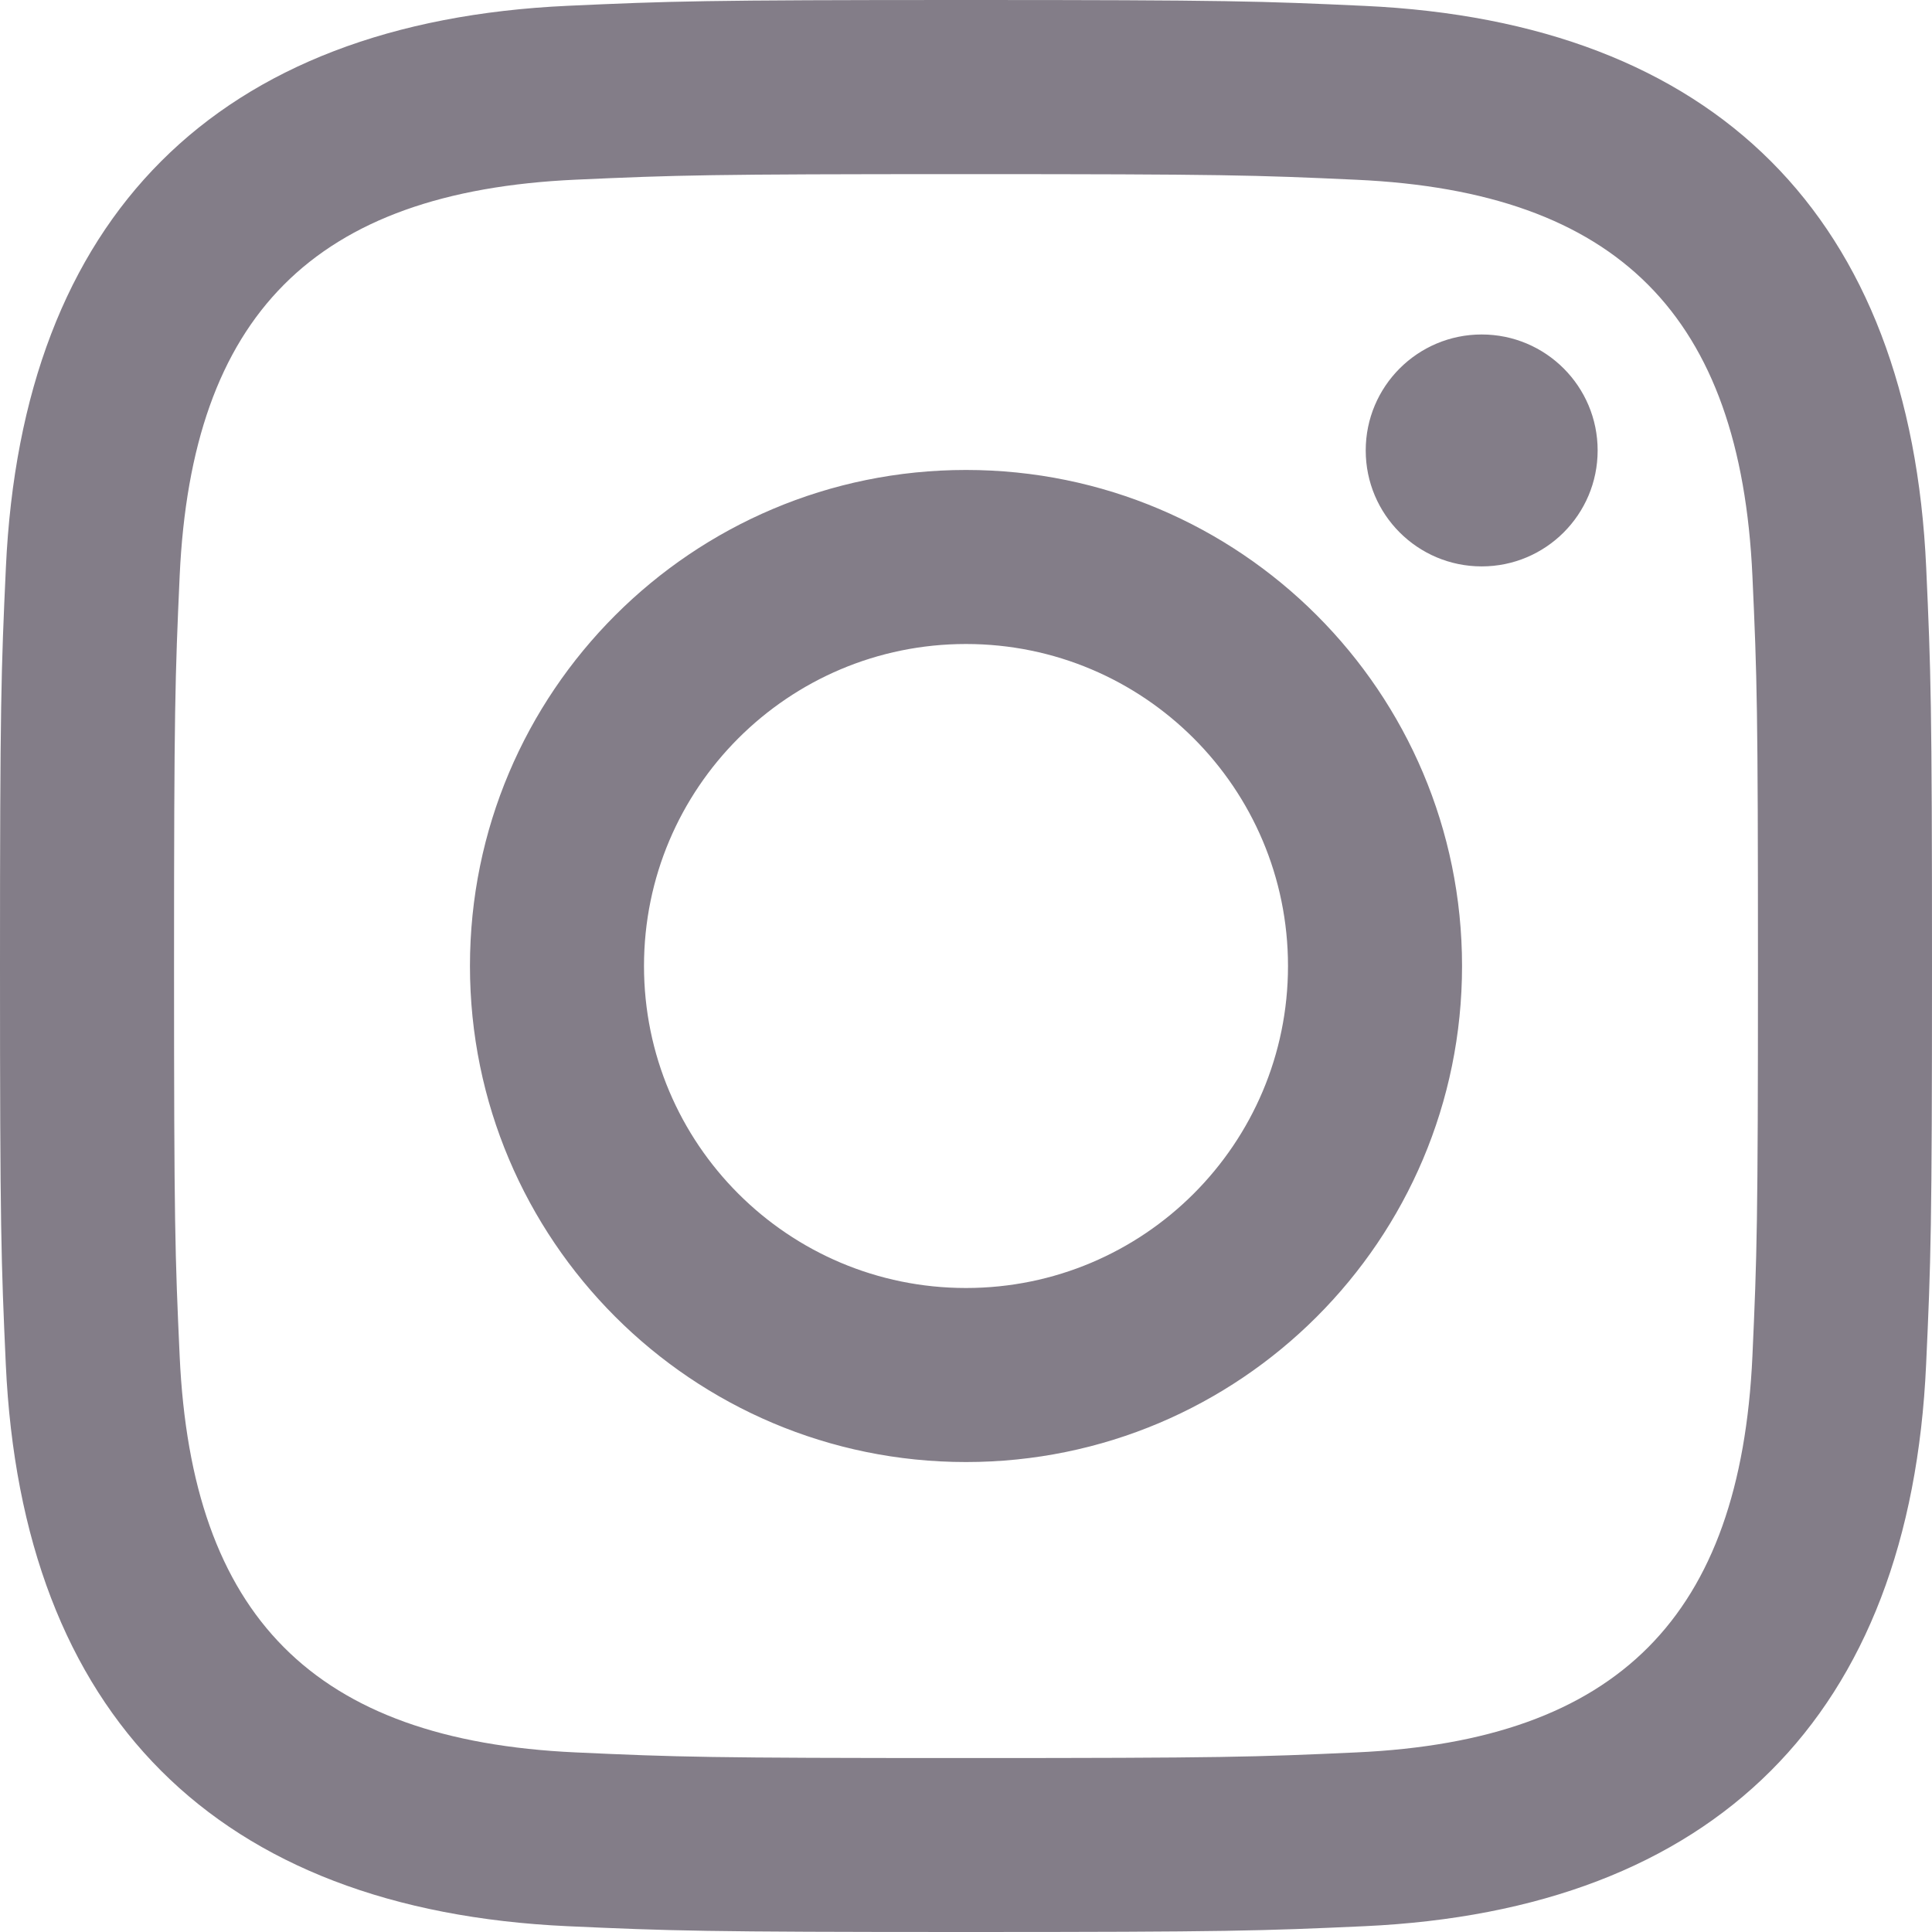
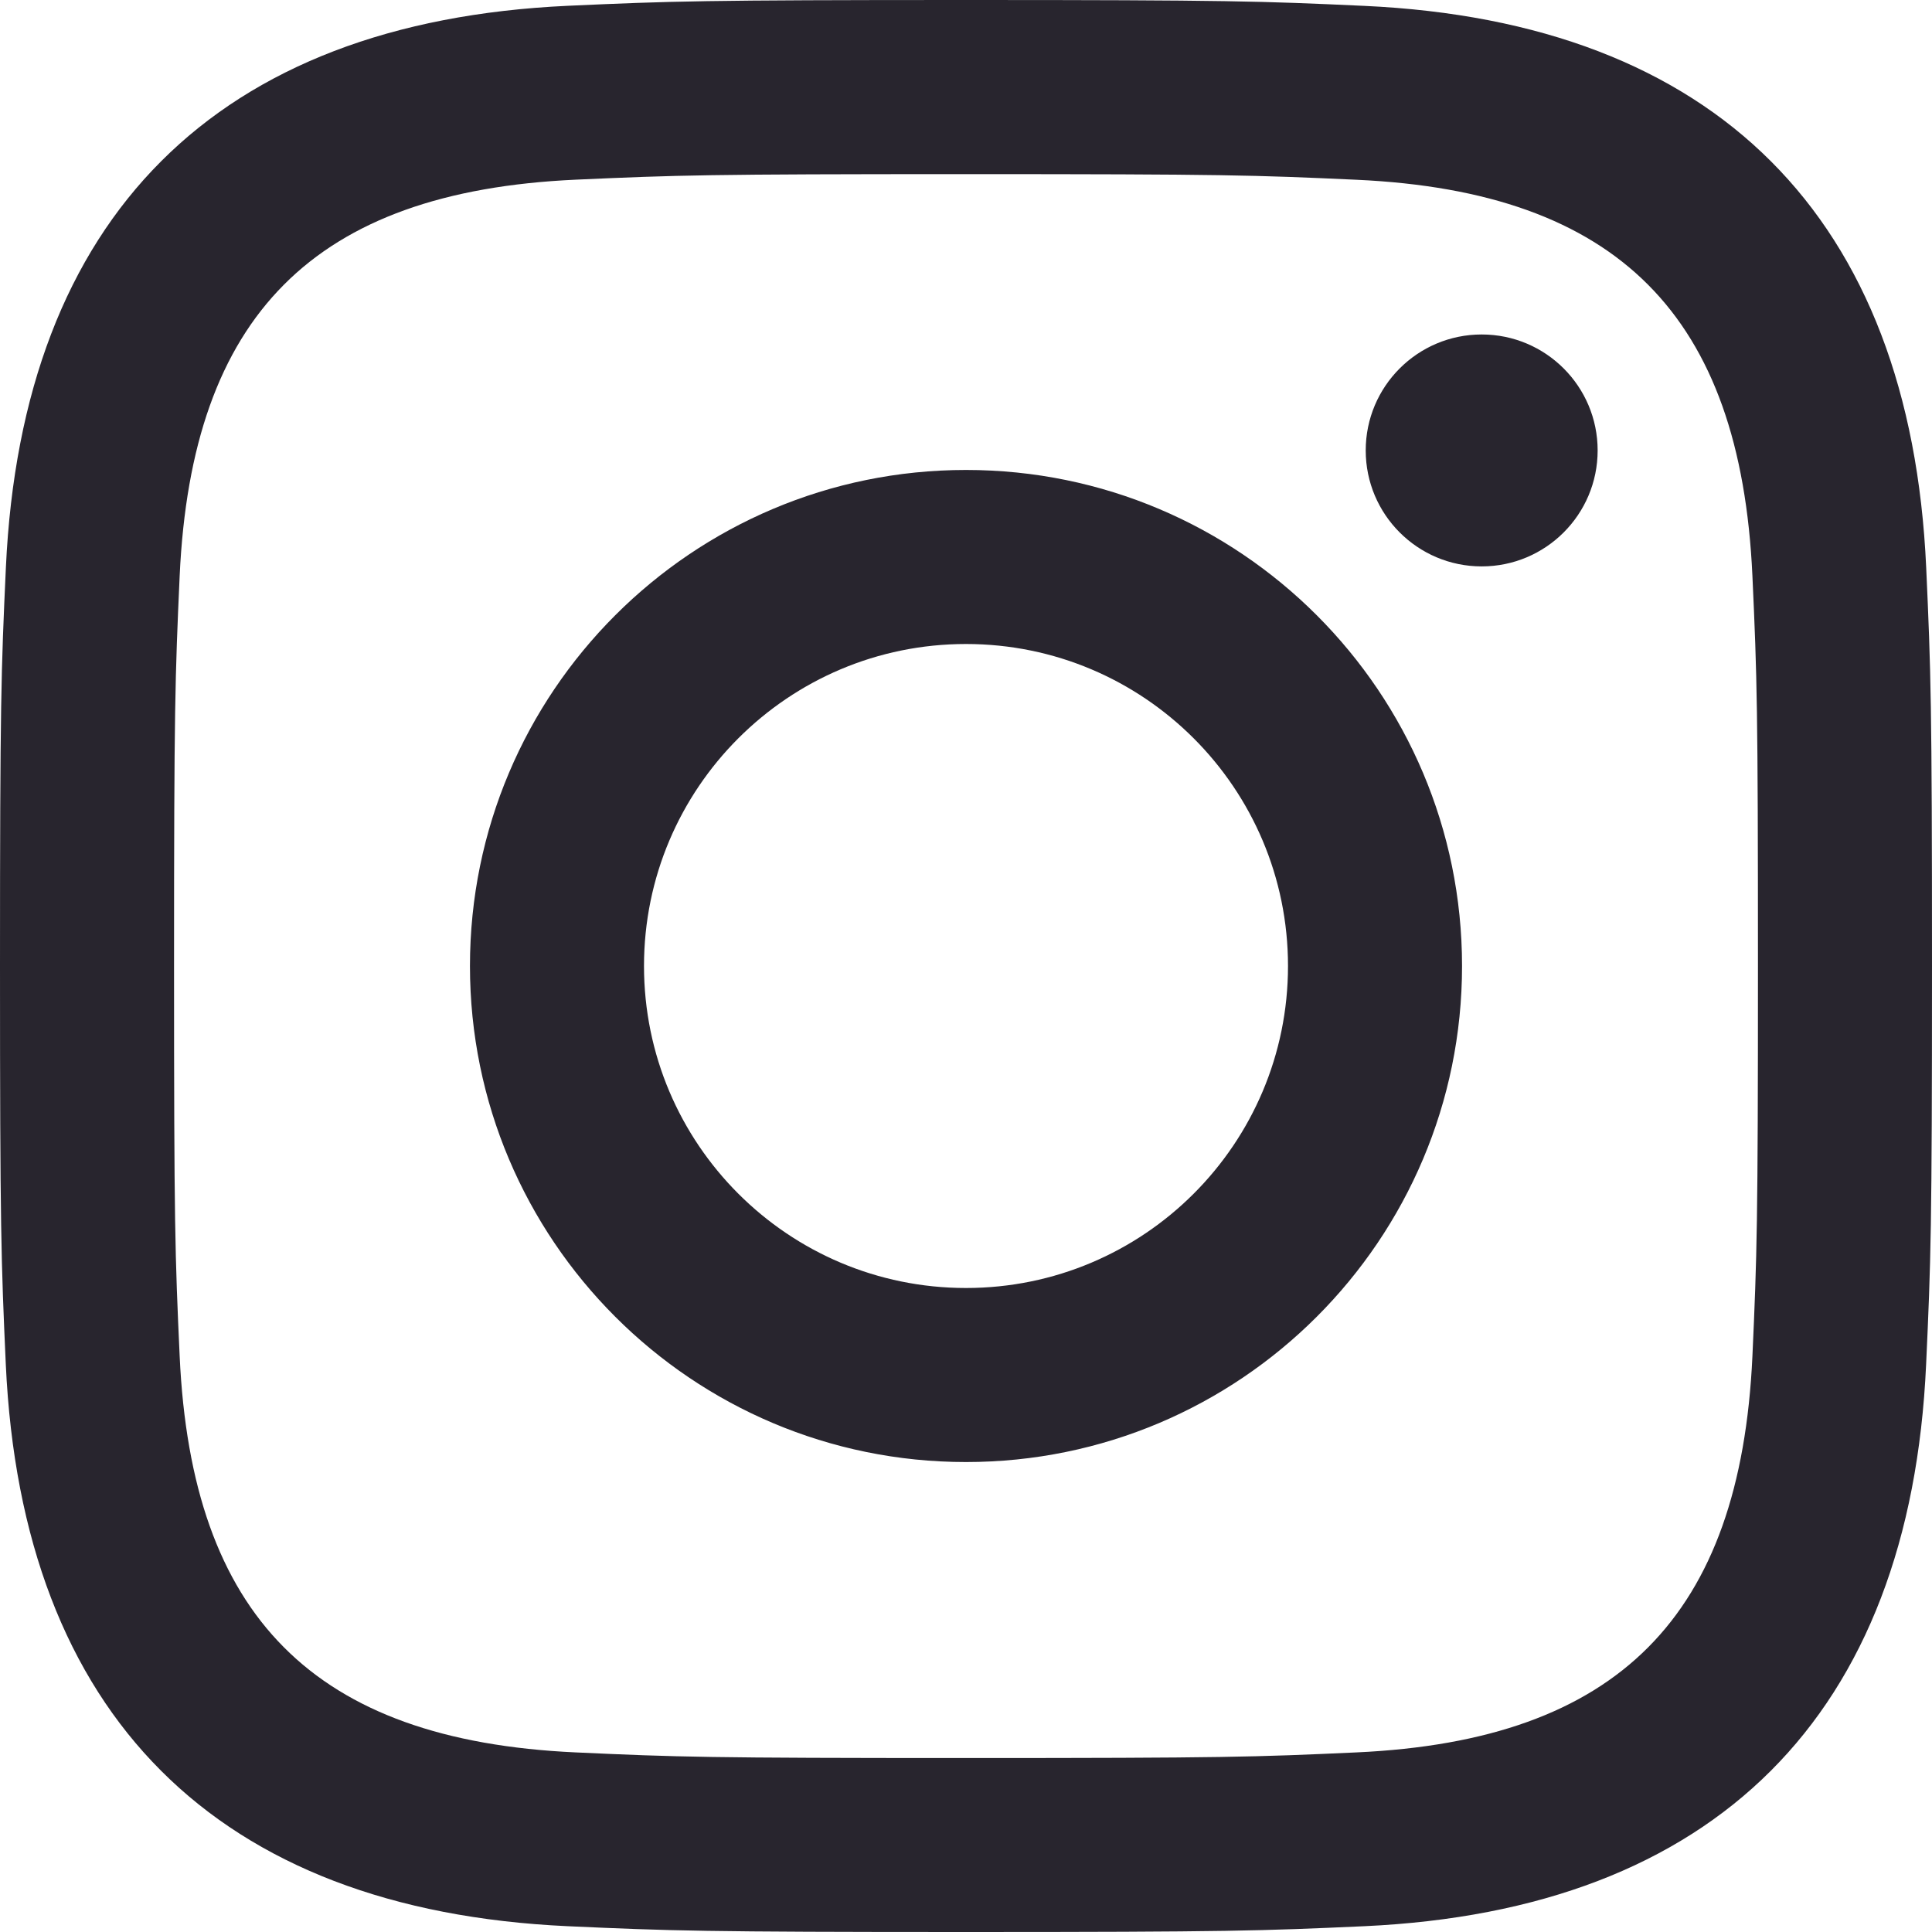
<svg xmlns="http://www.w3.org/2000/svg" width="24" height="24">
-   <path fill="#837D88" d="M12 2.163c3.204 0 3.584.012 4.85.07 3.252.148 4.771 1.691 4.919 4.919.058 1.265.069 1.645.069 4.849 0 3.205-.012 3.584-.069 4.849-.149 3.225-1.664 4.771-4.919 4.919-1.266.058-1.644.07-4.85.07-3.204 0-3.584-.012-4.849-.07-3.26-.149-4.771-1.699-4.919-4.92-.058-1.265-.07-1.644-.07-4.849 0-3.204.013-3.583.07-4.849.149-3.227 1.664-4.771 4.919-4.919 1.266-.057 1.645-.069 4.849-.069zM12 0C8.741 0 8.333.014 7.053.072 2.695.272.273 2.69.073 7.052.014 8.333 0 8.741 0 12c0 3.259.014 3.668.072 4.948.2 4.358 2.618 6.78 6.98 6.98C8.333 23.986 8.741 24 12 24c3.259 0 3.668-.014 4.948-.072 4.354-.2 6.782-2.618 6.979-6.98.059-1.28.073-1.689.073-4.948 0-3.259-.014-3.667-.072-4.947-.196-4.354-2.617-6.78-6.979-6.98C15.668.014 15.259 0 12 0zm0 5.838a6.162 6.162 0 100 12.324 6.162 6.162 0 000-12.324zM12 16a4 4 0 110-8 4 4 0 010 8zm6.406-11.845a1.44 1.44 0 100 2.881 1.44 1.44 0 000-2.881z" />
+   <path fill="#28252e" d="M12 2.163c3.204 0 3.584.012 4.85.07 3.252.148 4.771 1.691 4.919 4.919.058 1.265.069 1.645.069 4.849 0 3.205-.012 3.584-.069 4.849-.149 3.225-1.664 4.771-4.919 4.919-1.266.058-1.644.07-4.85.07-3.204 0-3.584-.012-4.849-.07-3.26-.149-4.771-1.699-4.919-4.92-.058-1.265-.07-1.644-.07-4.849 0-3.204.013-3.583.07-4.849.149-3.227 1.664-4.771 4.919-4.919 1.266-.057 1.645-.069 4.849-.069zM12 0C8.741 0 8.333.014 7.053.072 2.695.272.273 2.69.073 7.052.014 8.333 0 8.741 0 12c0 3.259.014 3.668.072 4.948.2 4.358 2.618 6.78 6.98 6.98C8.333 23.986 8.741 24 12 24c3.259 0 3.668-.014 4.948-.072 4.354-.2 6.782-2.618 6.979-6.98.059-1.28.073-1.689.073-4.948 0-3.259-.014-3.667-.072-4.947-.196-4.354-2.617-6.78-6.979-6.98C15.668.014 15.259 0 12 0zm0 5.838a6.162 6.162 0 100 12.324 6.162 6.162 0 000-12.324zM12 16a4 4 0 110-8 4 4 0 010 8zm6.406-11.845a1.44 1.44 0 100 2.881 1.44 1.44 0 000-2.881z" />
</svg>
